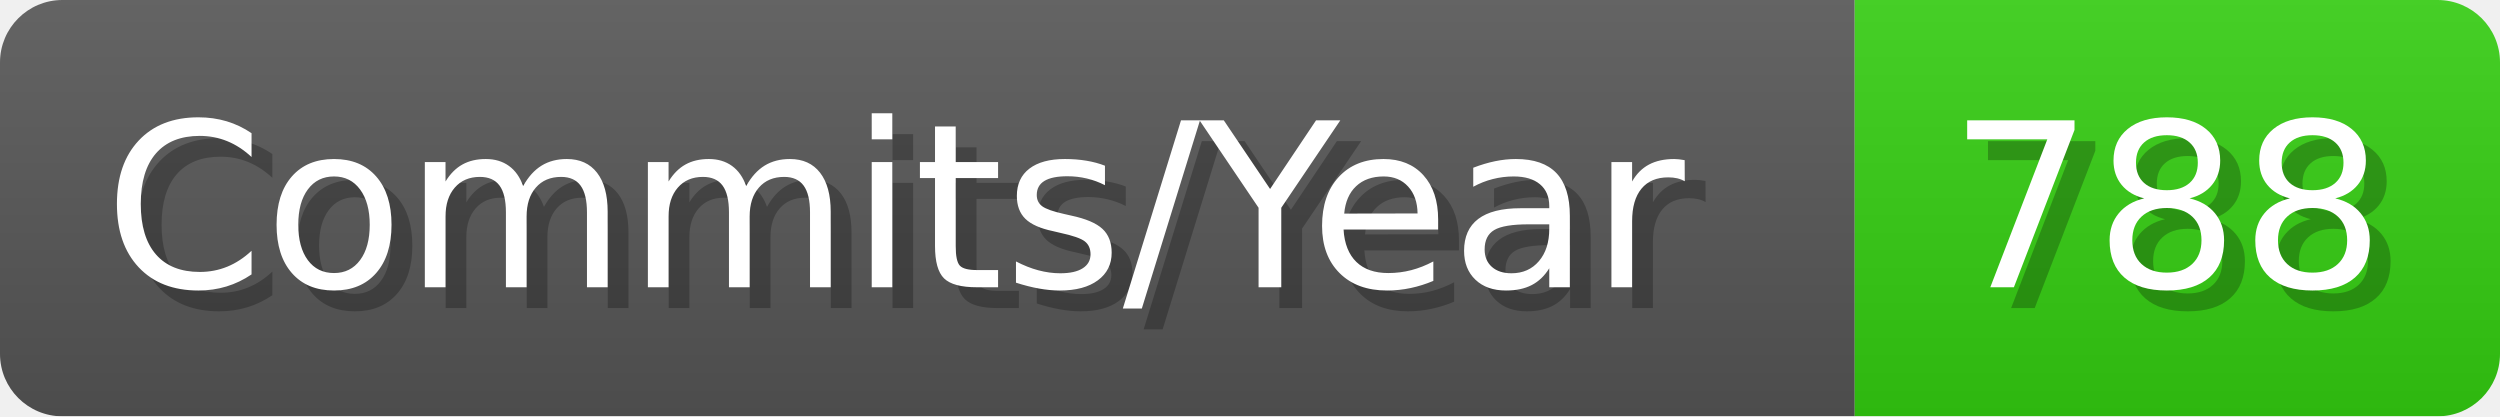
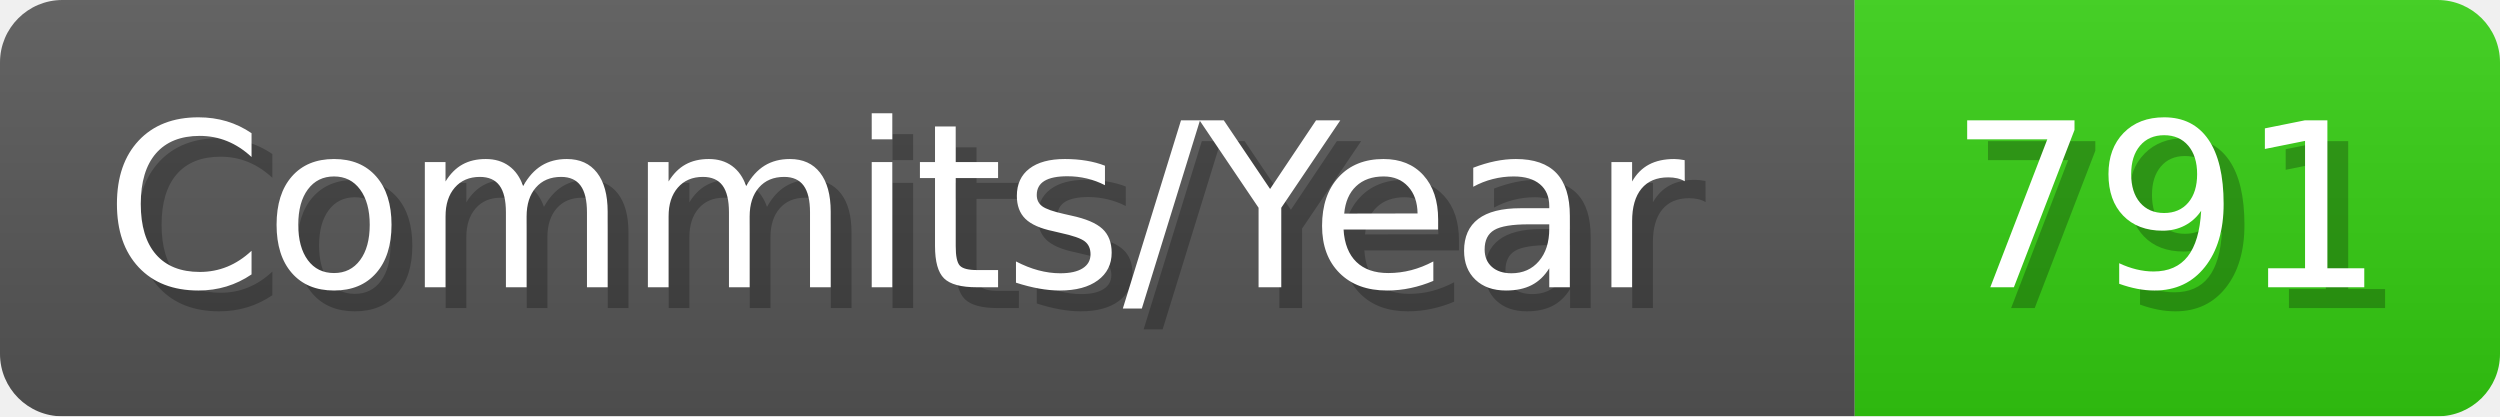
- <svg xmlns="http://www.w3.org/2000/svg" width="120.1" height="20" viewBox="0 0 1201 200" role="img" aria-label="Commits/Year: 788">
+ <svg xmlns="http://www.w3.org/2000/svg" width="120.1" height="20" viewBox="0 0 1201 200" role="img" aria-label="Commits/Year: 791">
  <linearGradient id="aUPdi" x2="0" y2="100%">
    <stop offset="0" stop-opacity=".1" stop-color="#EEE" />
    <stop offset="1" stop-opacity=".1" />
  </linearGradient>
  <mask id="WfAiQ">
    <rect width="1201" height="200" rx="30" fill="#FFF" />
  </mask>
  <g mask="url(#WfAiQ)">
    <rect width="891" height="200" fill="#555" />
    <rect width="310" height="200" fill="#3C1" x="891" />
    <rect width="1201" height="200" fill="url(#aUPdi)" />
  </g>
  <g aria-hidden="true" fill="#fff" text-anchor="start" font-family="Verdana,DejaVu Sans,sans-serif" font-size="110">
    <text x="60" y="148" textLength="791" fill="#000" opacity="0.25">Commits/Year</text>
    <text x="50" y="138" textLength="791">Commits/Year</text>
-     <text x="946" y="148" textLength="210" fill="#000" opacity="0.25">788</text>
-     <text x="936" y="138" textLength="210">788</text>
+     <text x="946" y="148" textLength="210" fill="#000" opacity="0.25">791</text>
+     <text x="936" y="138" textLength="210">791</text>
  </g>
</svg>
